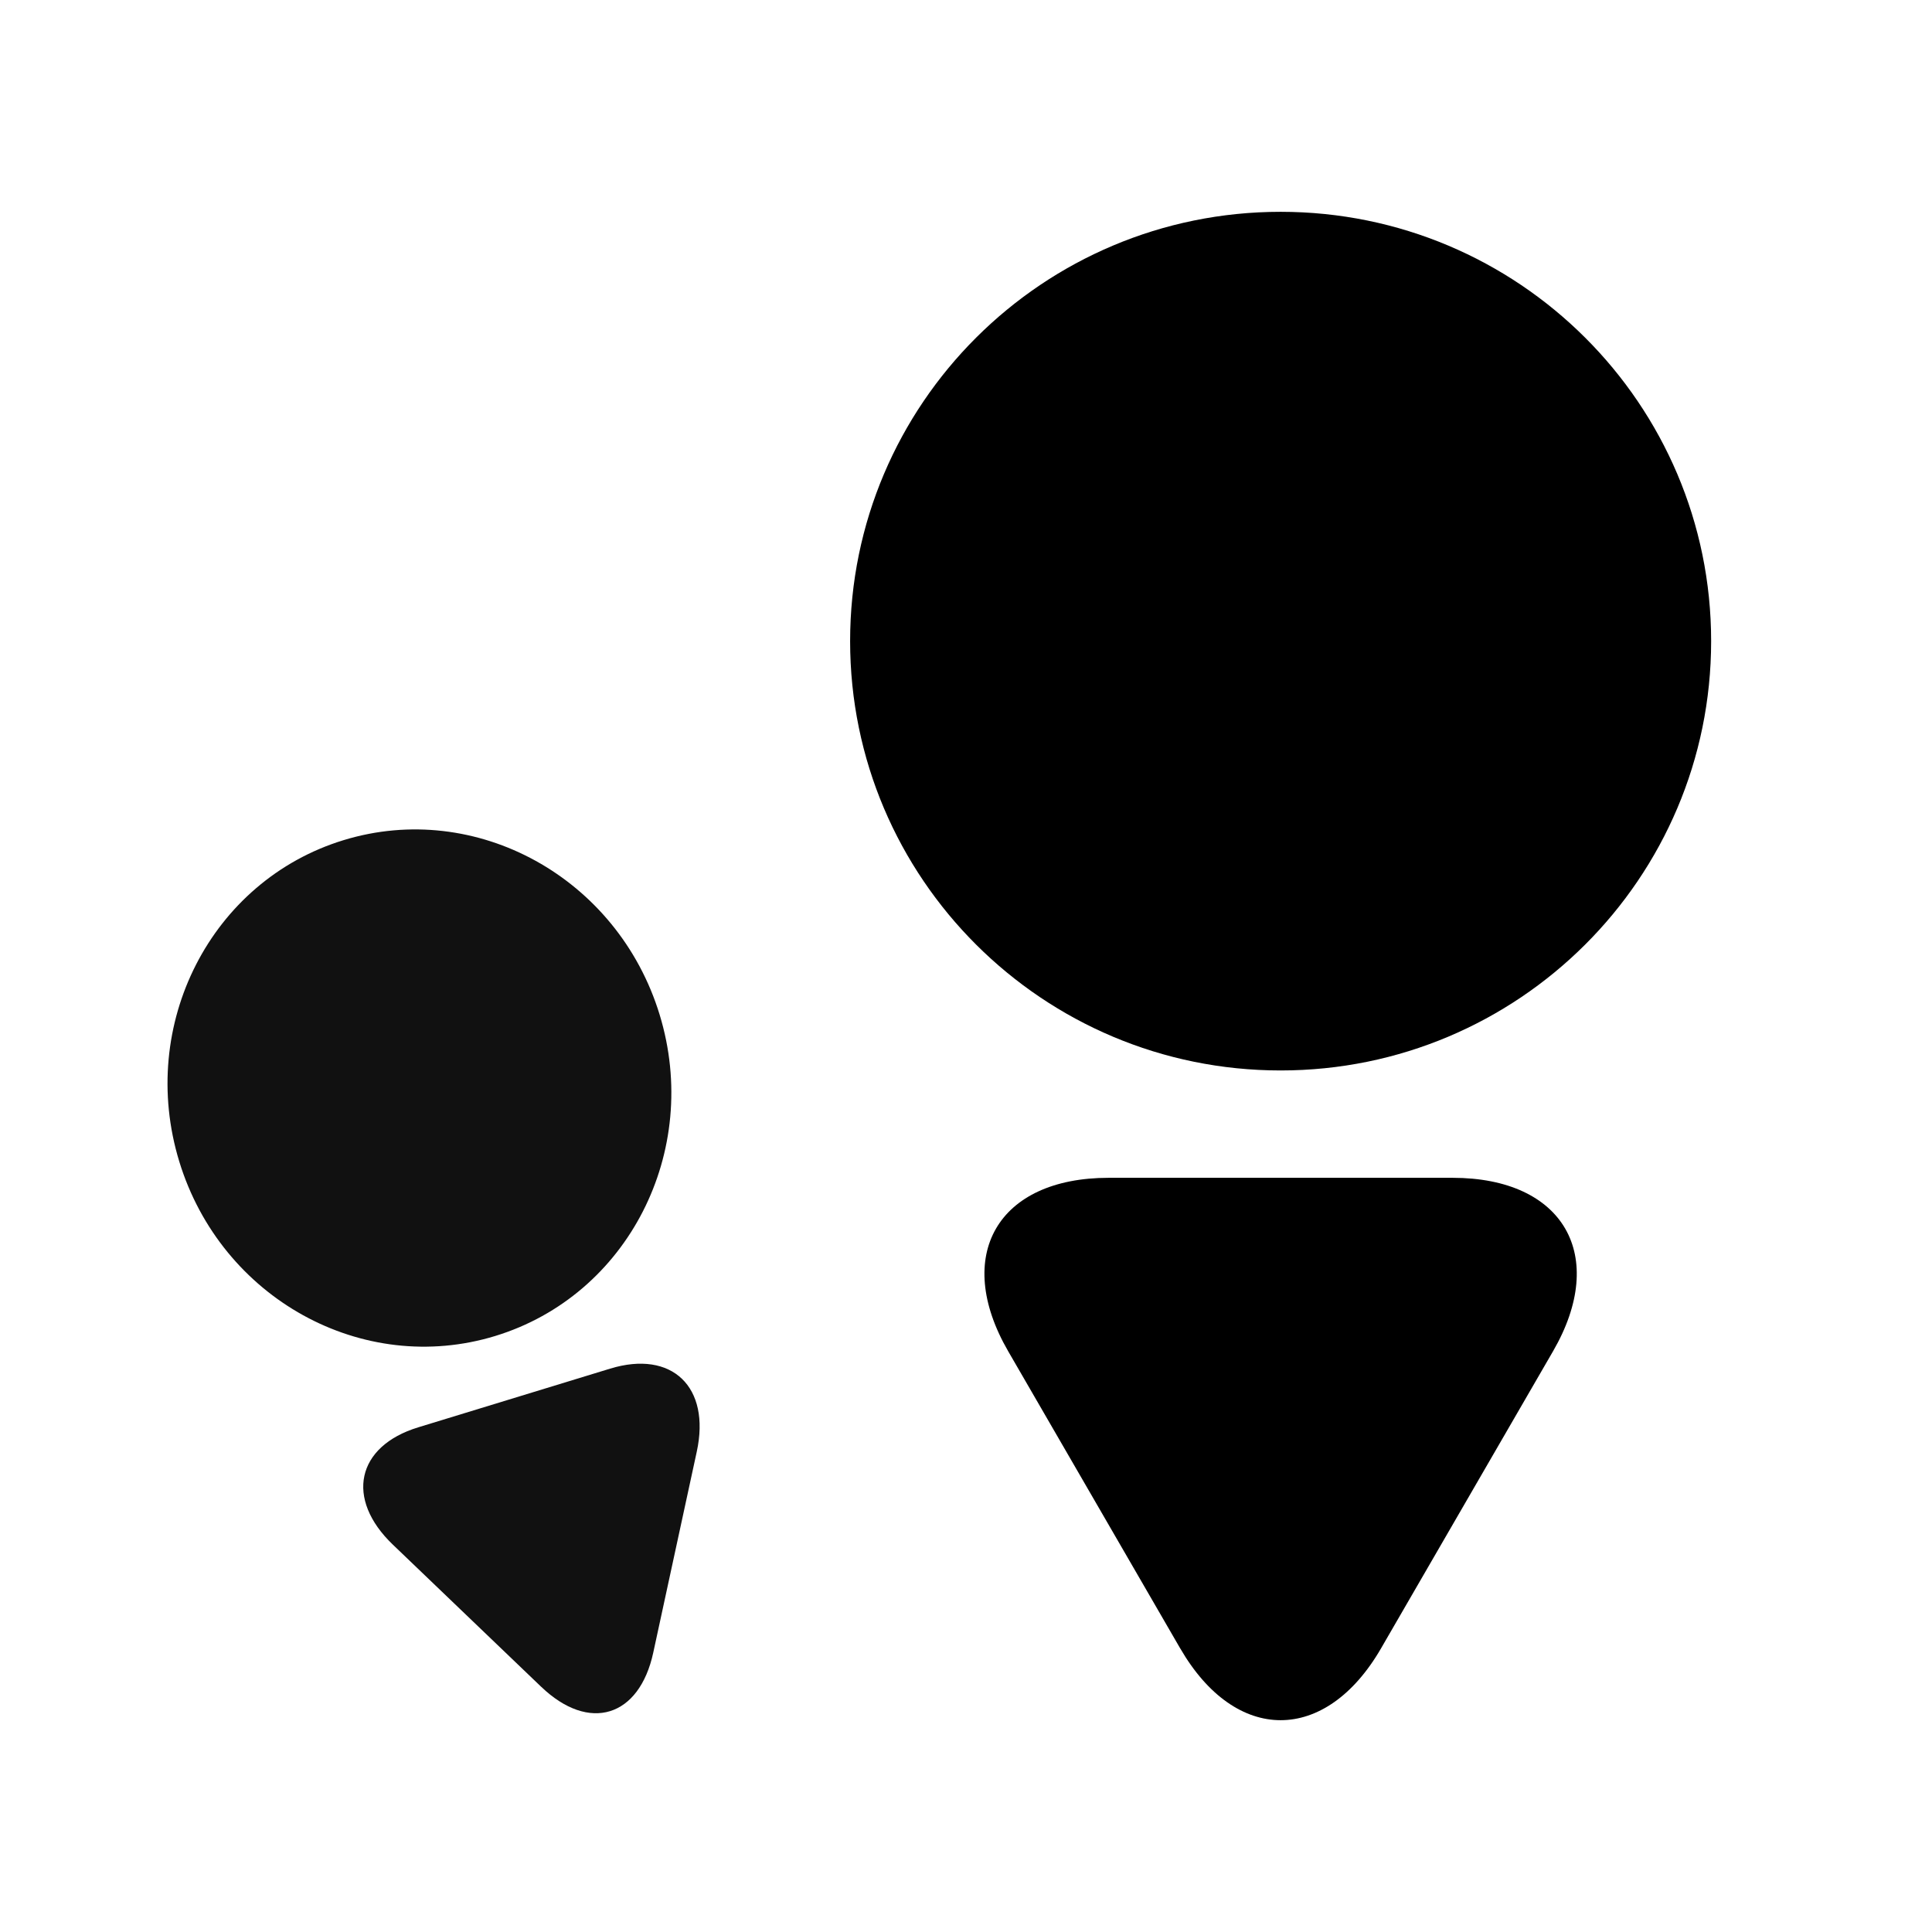
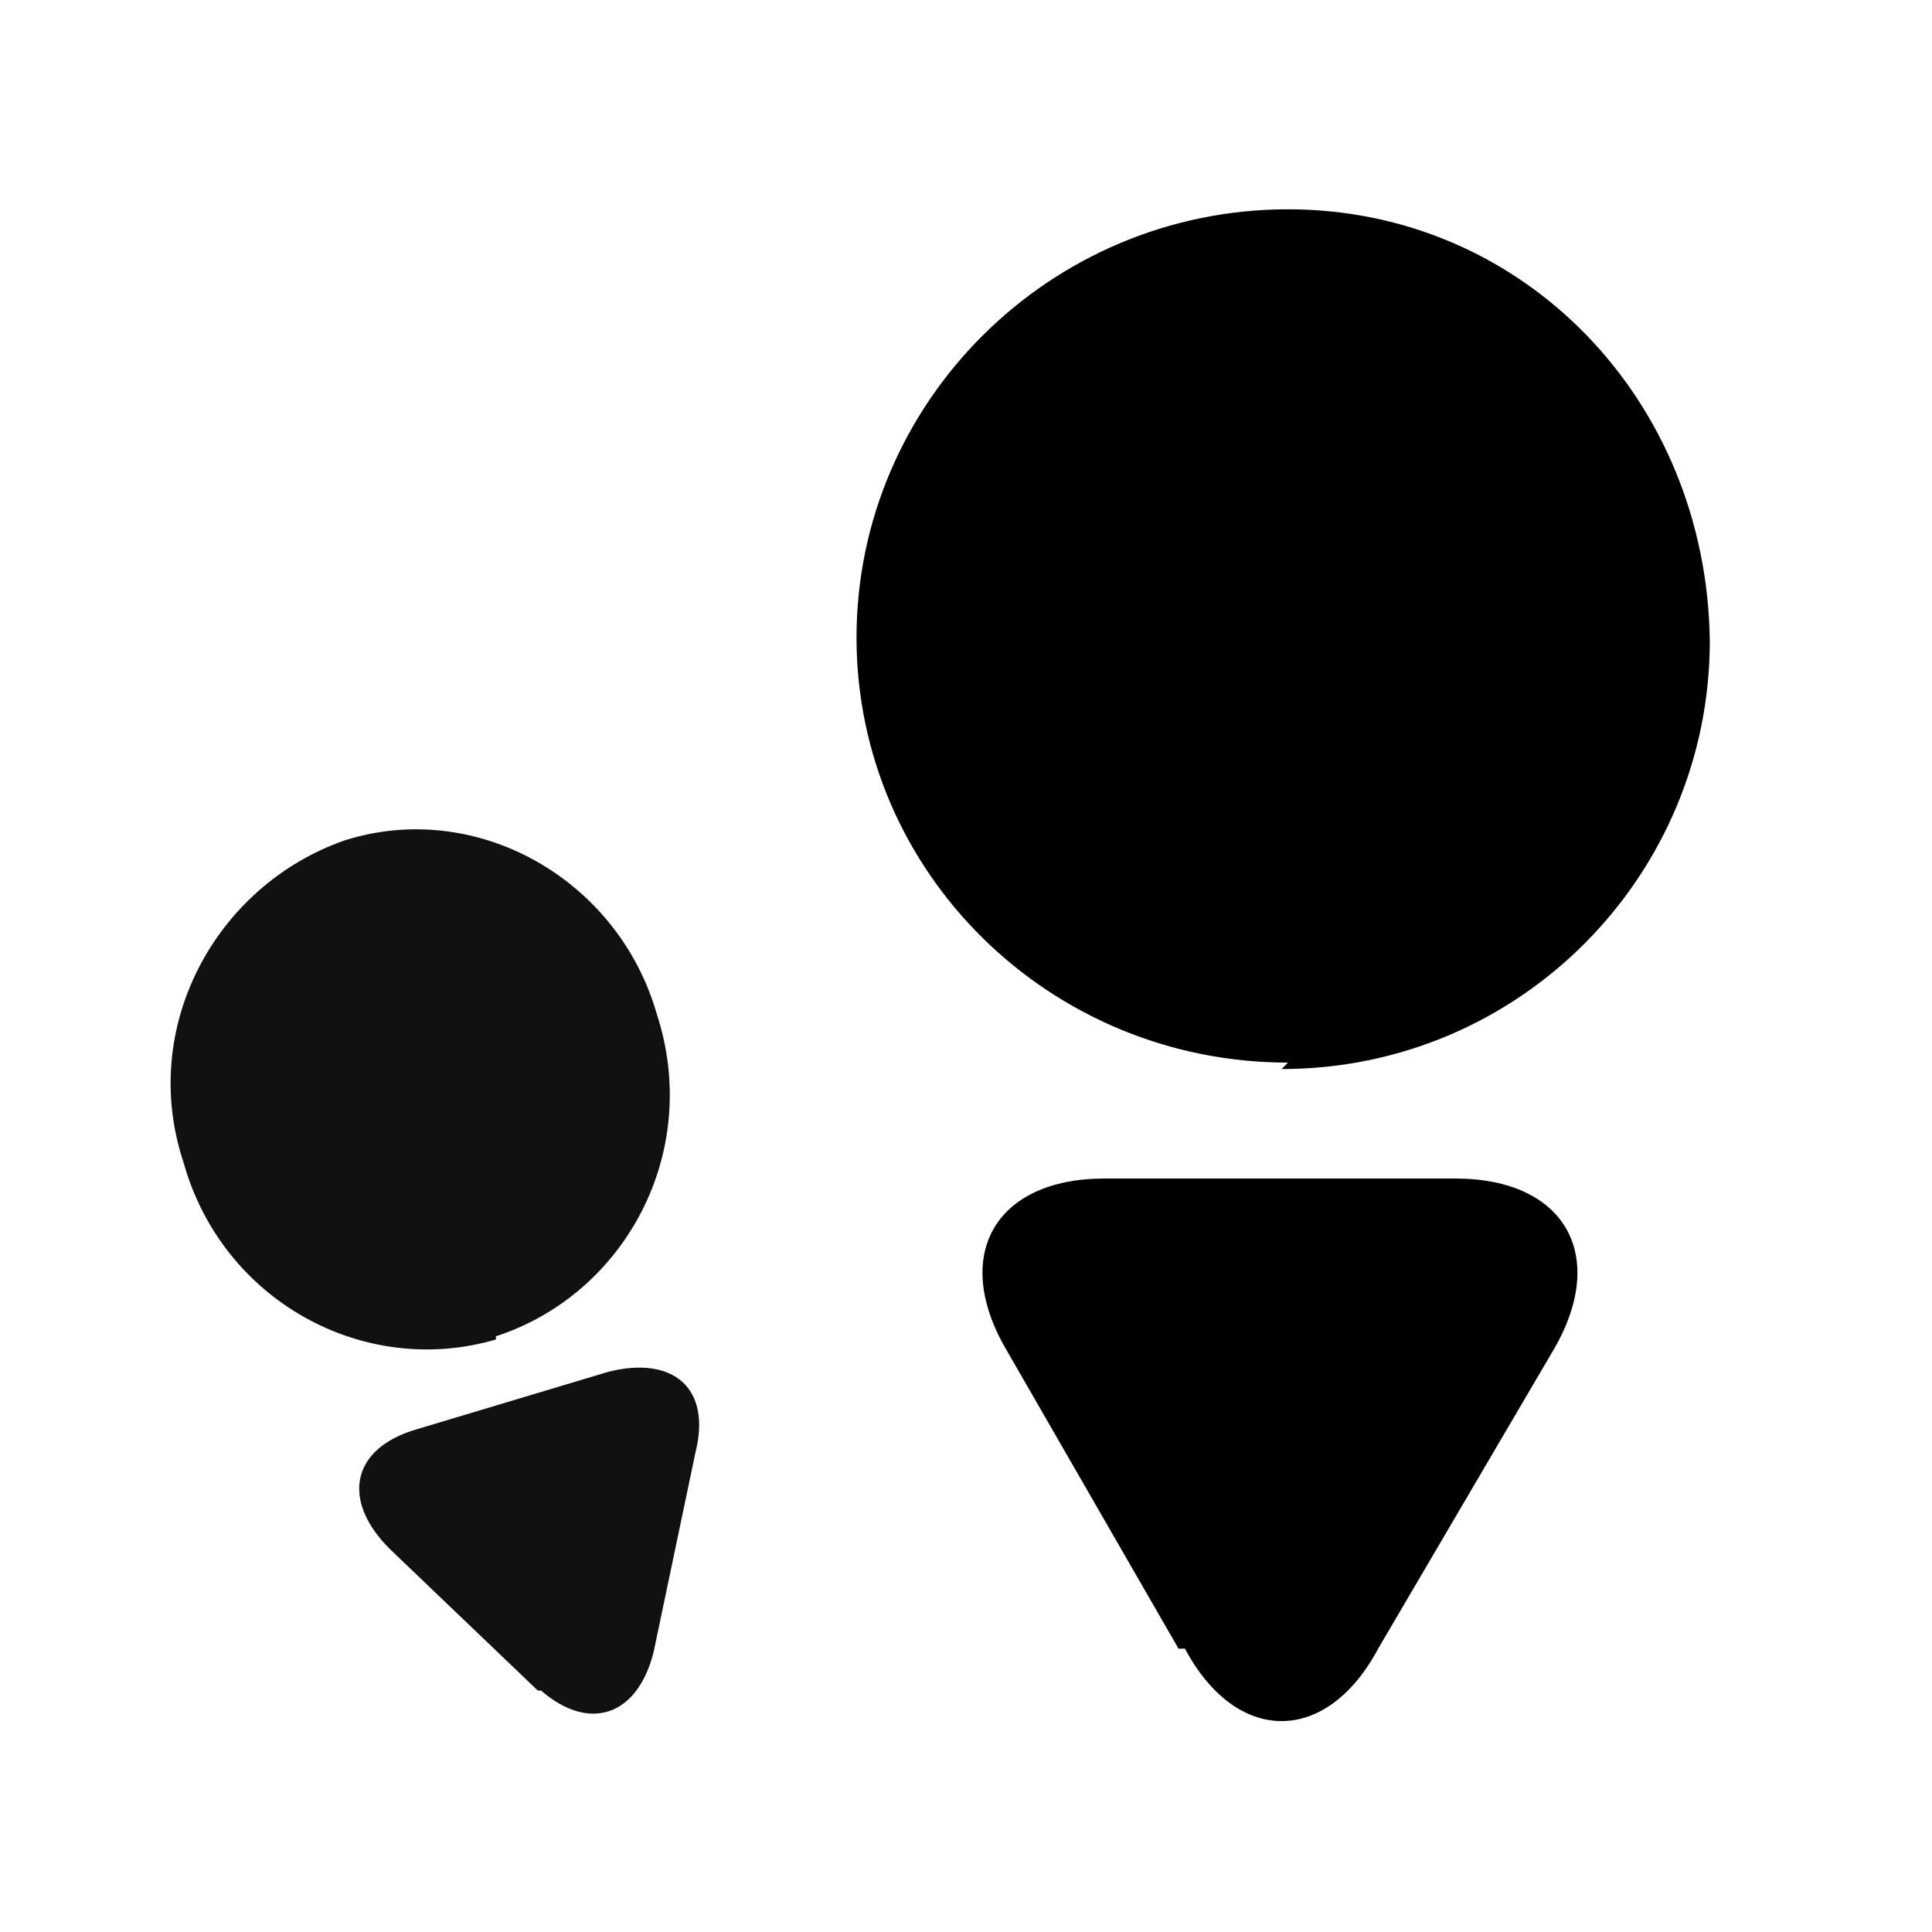
<svg xmlns="http://www.w3.org/2000/svg" viewBox="0 0 60 60">
-   <path d="M15.38 41.49c4.119-1.259 6.405-5.728 5.105-9.98-1.3-4.252-5.694-6.678-9.813-5.419-4.119 1.259-6.405 5.728-5.105 9.98 1.3 4.252 5.694 6.678 9.813 5.419zm1.429 10.896c1.486 1.424 3.044.947 3.479-1.064l1.351-6.24c.436-2.011-.77-3.165-2.69-2.578l-5.961 1.823c-1.921.587-2.274 2.219-.789 3.642l4.61 4.418z" fill="#111" />
-   <path d="M39.771 33.244c7.384 0 13.37-5.97 13.37-13.333 0-7.364-5.986-13.333-13.37-13.333-7.384 0-13.37 5.97-13.37 13.333 0 7.364 5.986 13.333 13.37 13.333zm-3.118 17.948c1.722 2.974 4.514 2.973 6.236 0l5.342-9.228c1.722-2.974.324-5.386-3.118-5.386h-10.685c-3.444 0-4.84 2.412-3.118 5.386l5.342 9.228h-.001z" />
+   <path d="M15.4 41.5c4-1.3 6.4-5.7 5-10-1.2-4.2-5.6-6.7-9.7-5.4-4 1.4-6.4 5.8-5 10 1.2 4.3 5.6 6.7 9.7 5.5zm1.4 11c1.5 1.3 3 .8 3.5-1.2l1.3-6.2c.5-2-.7-3-2.7-2.5l-6 1.8c-2 .6-2.3 2.2-.8 3.7l4.6 4.4z" fill="#111" />
+   <path d="M39.8 33.2c7.4 0 13.3-6 13.3-13.3C53 12.4 47.3 6.5 40 6.5c-7.4 0-13.4 6-13.4 13.3 0 7.3 6 13.2 13.4 13.2zm-3 18c1.6 3 4.4 3 6 0l5.4-9.2c1.8-3 .4-5.4-3-5.4H34.3c-3.4 0-4.8 2.4-3 5.4l5.3 9.2z" />
</svg>
